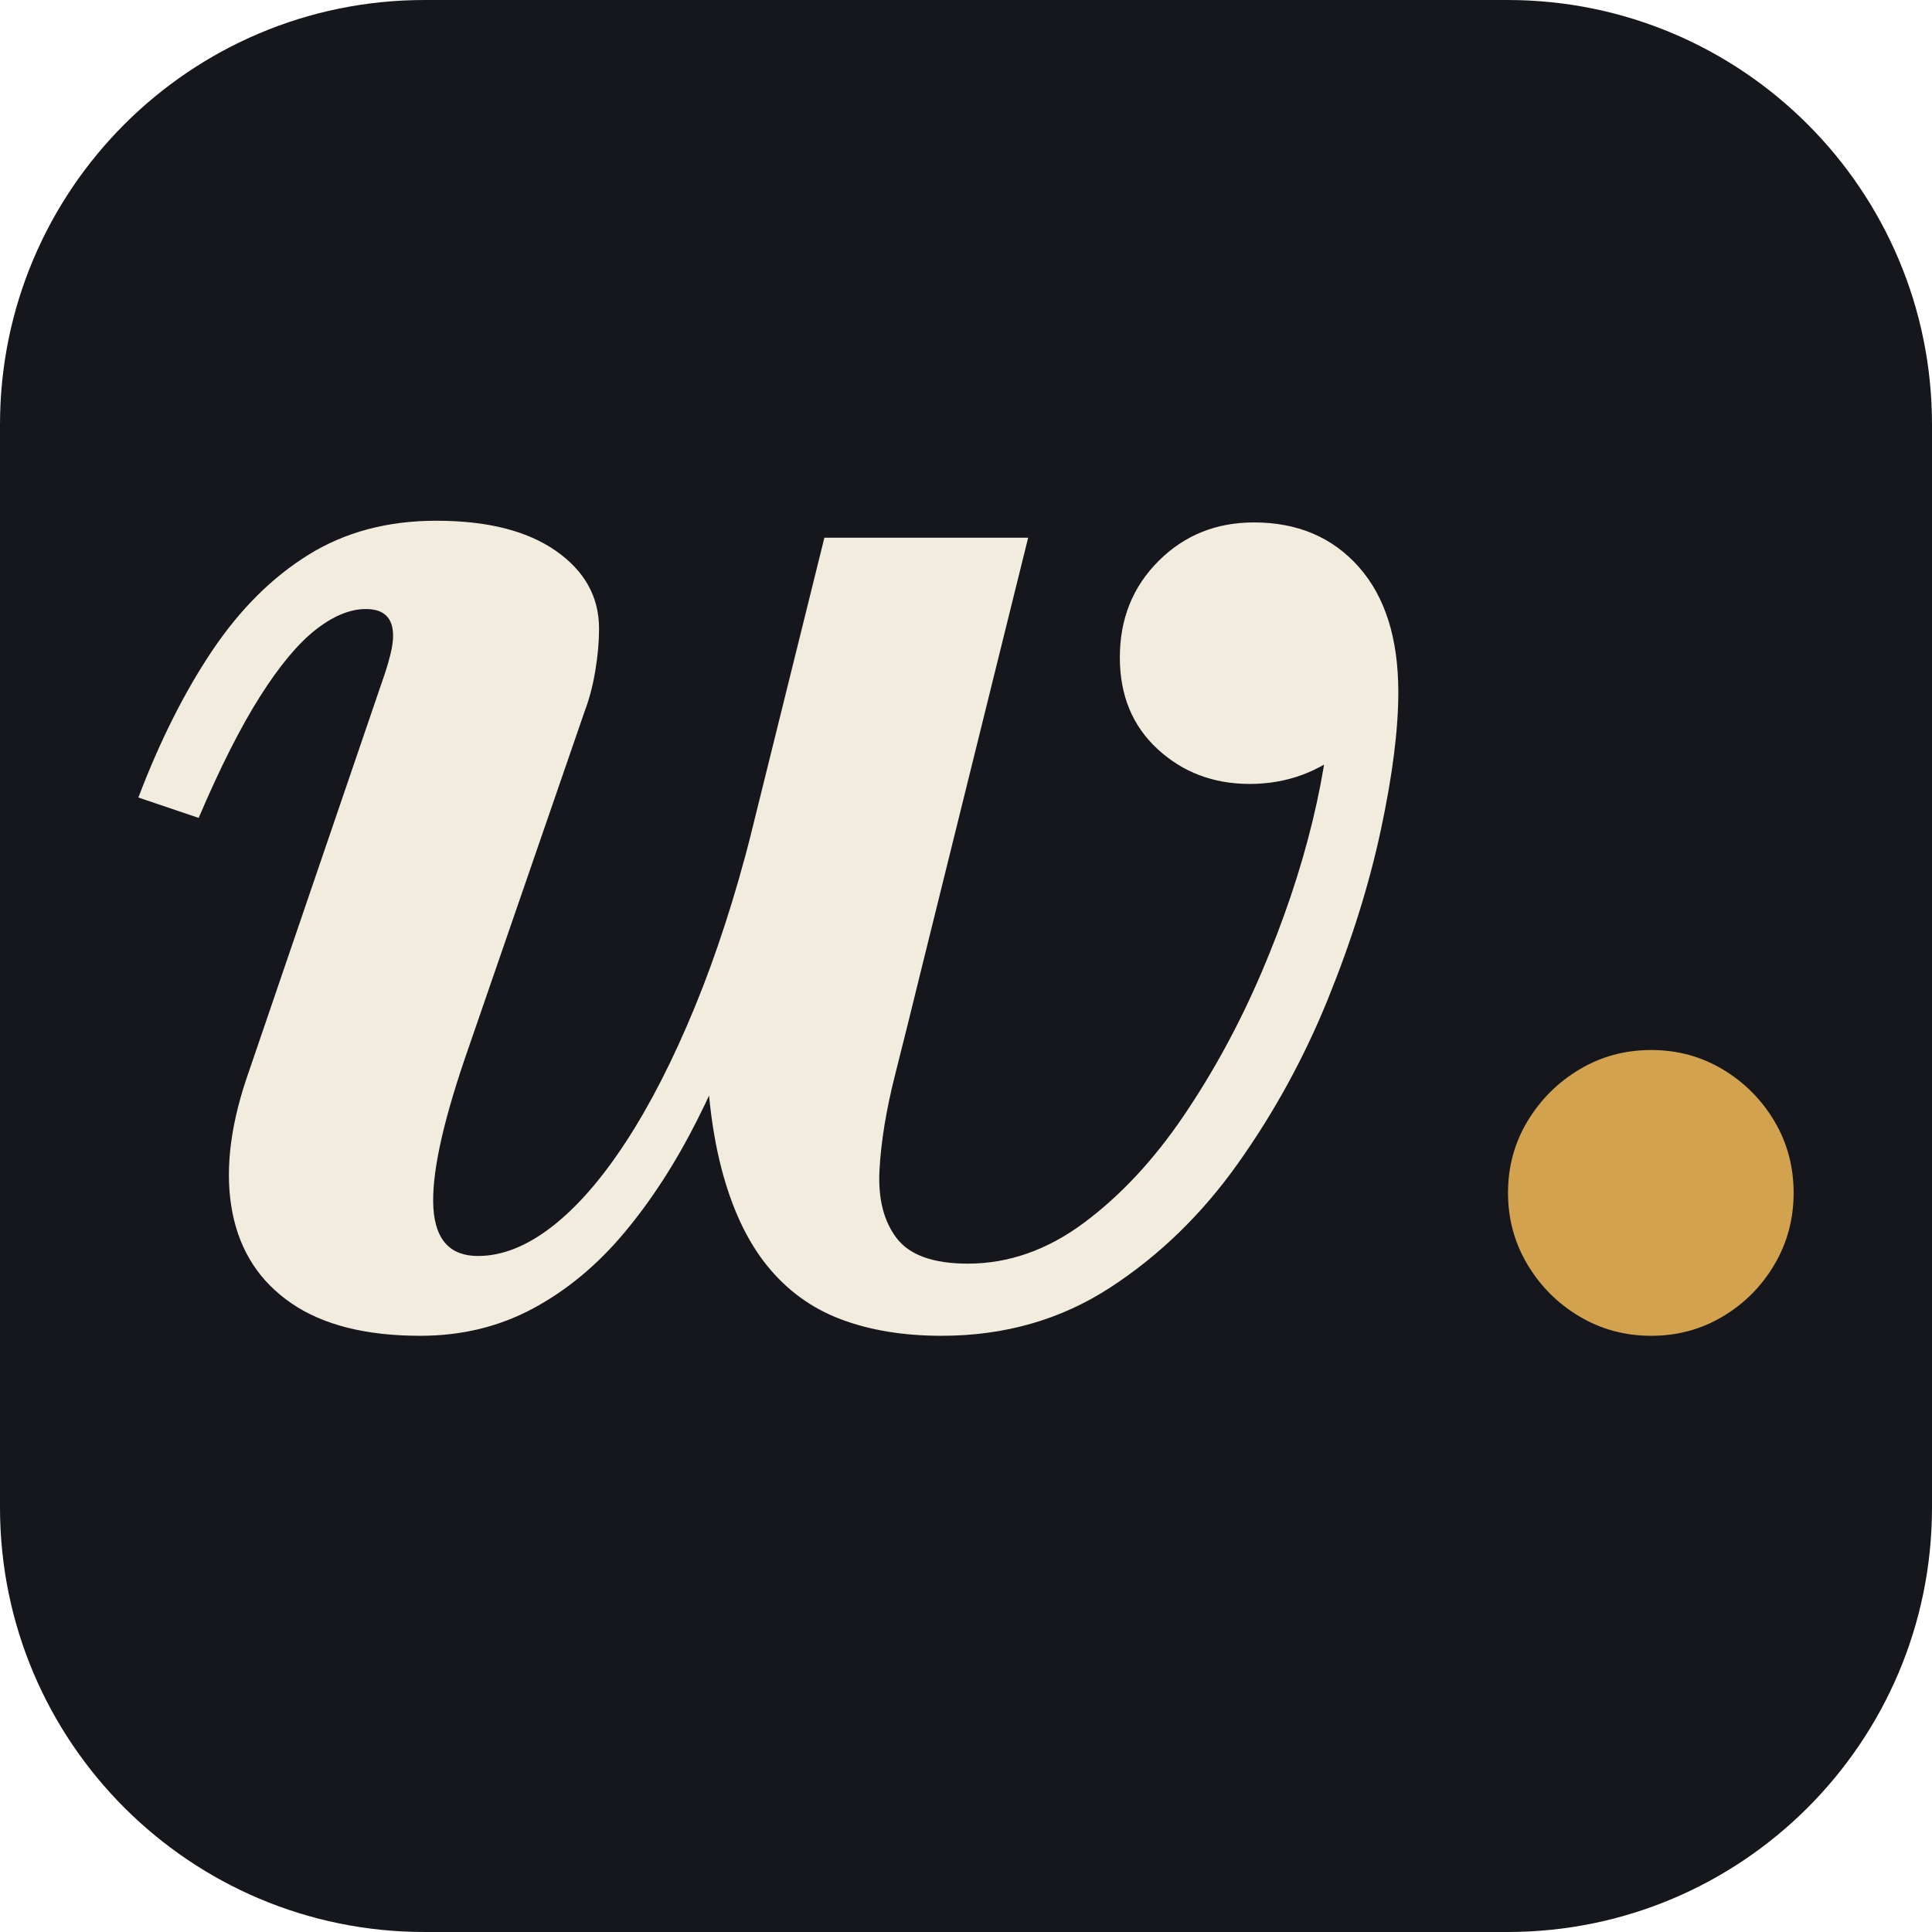
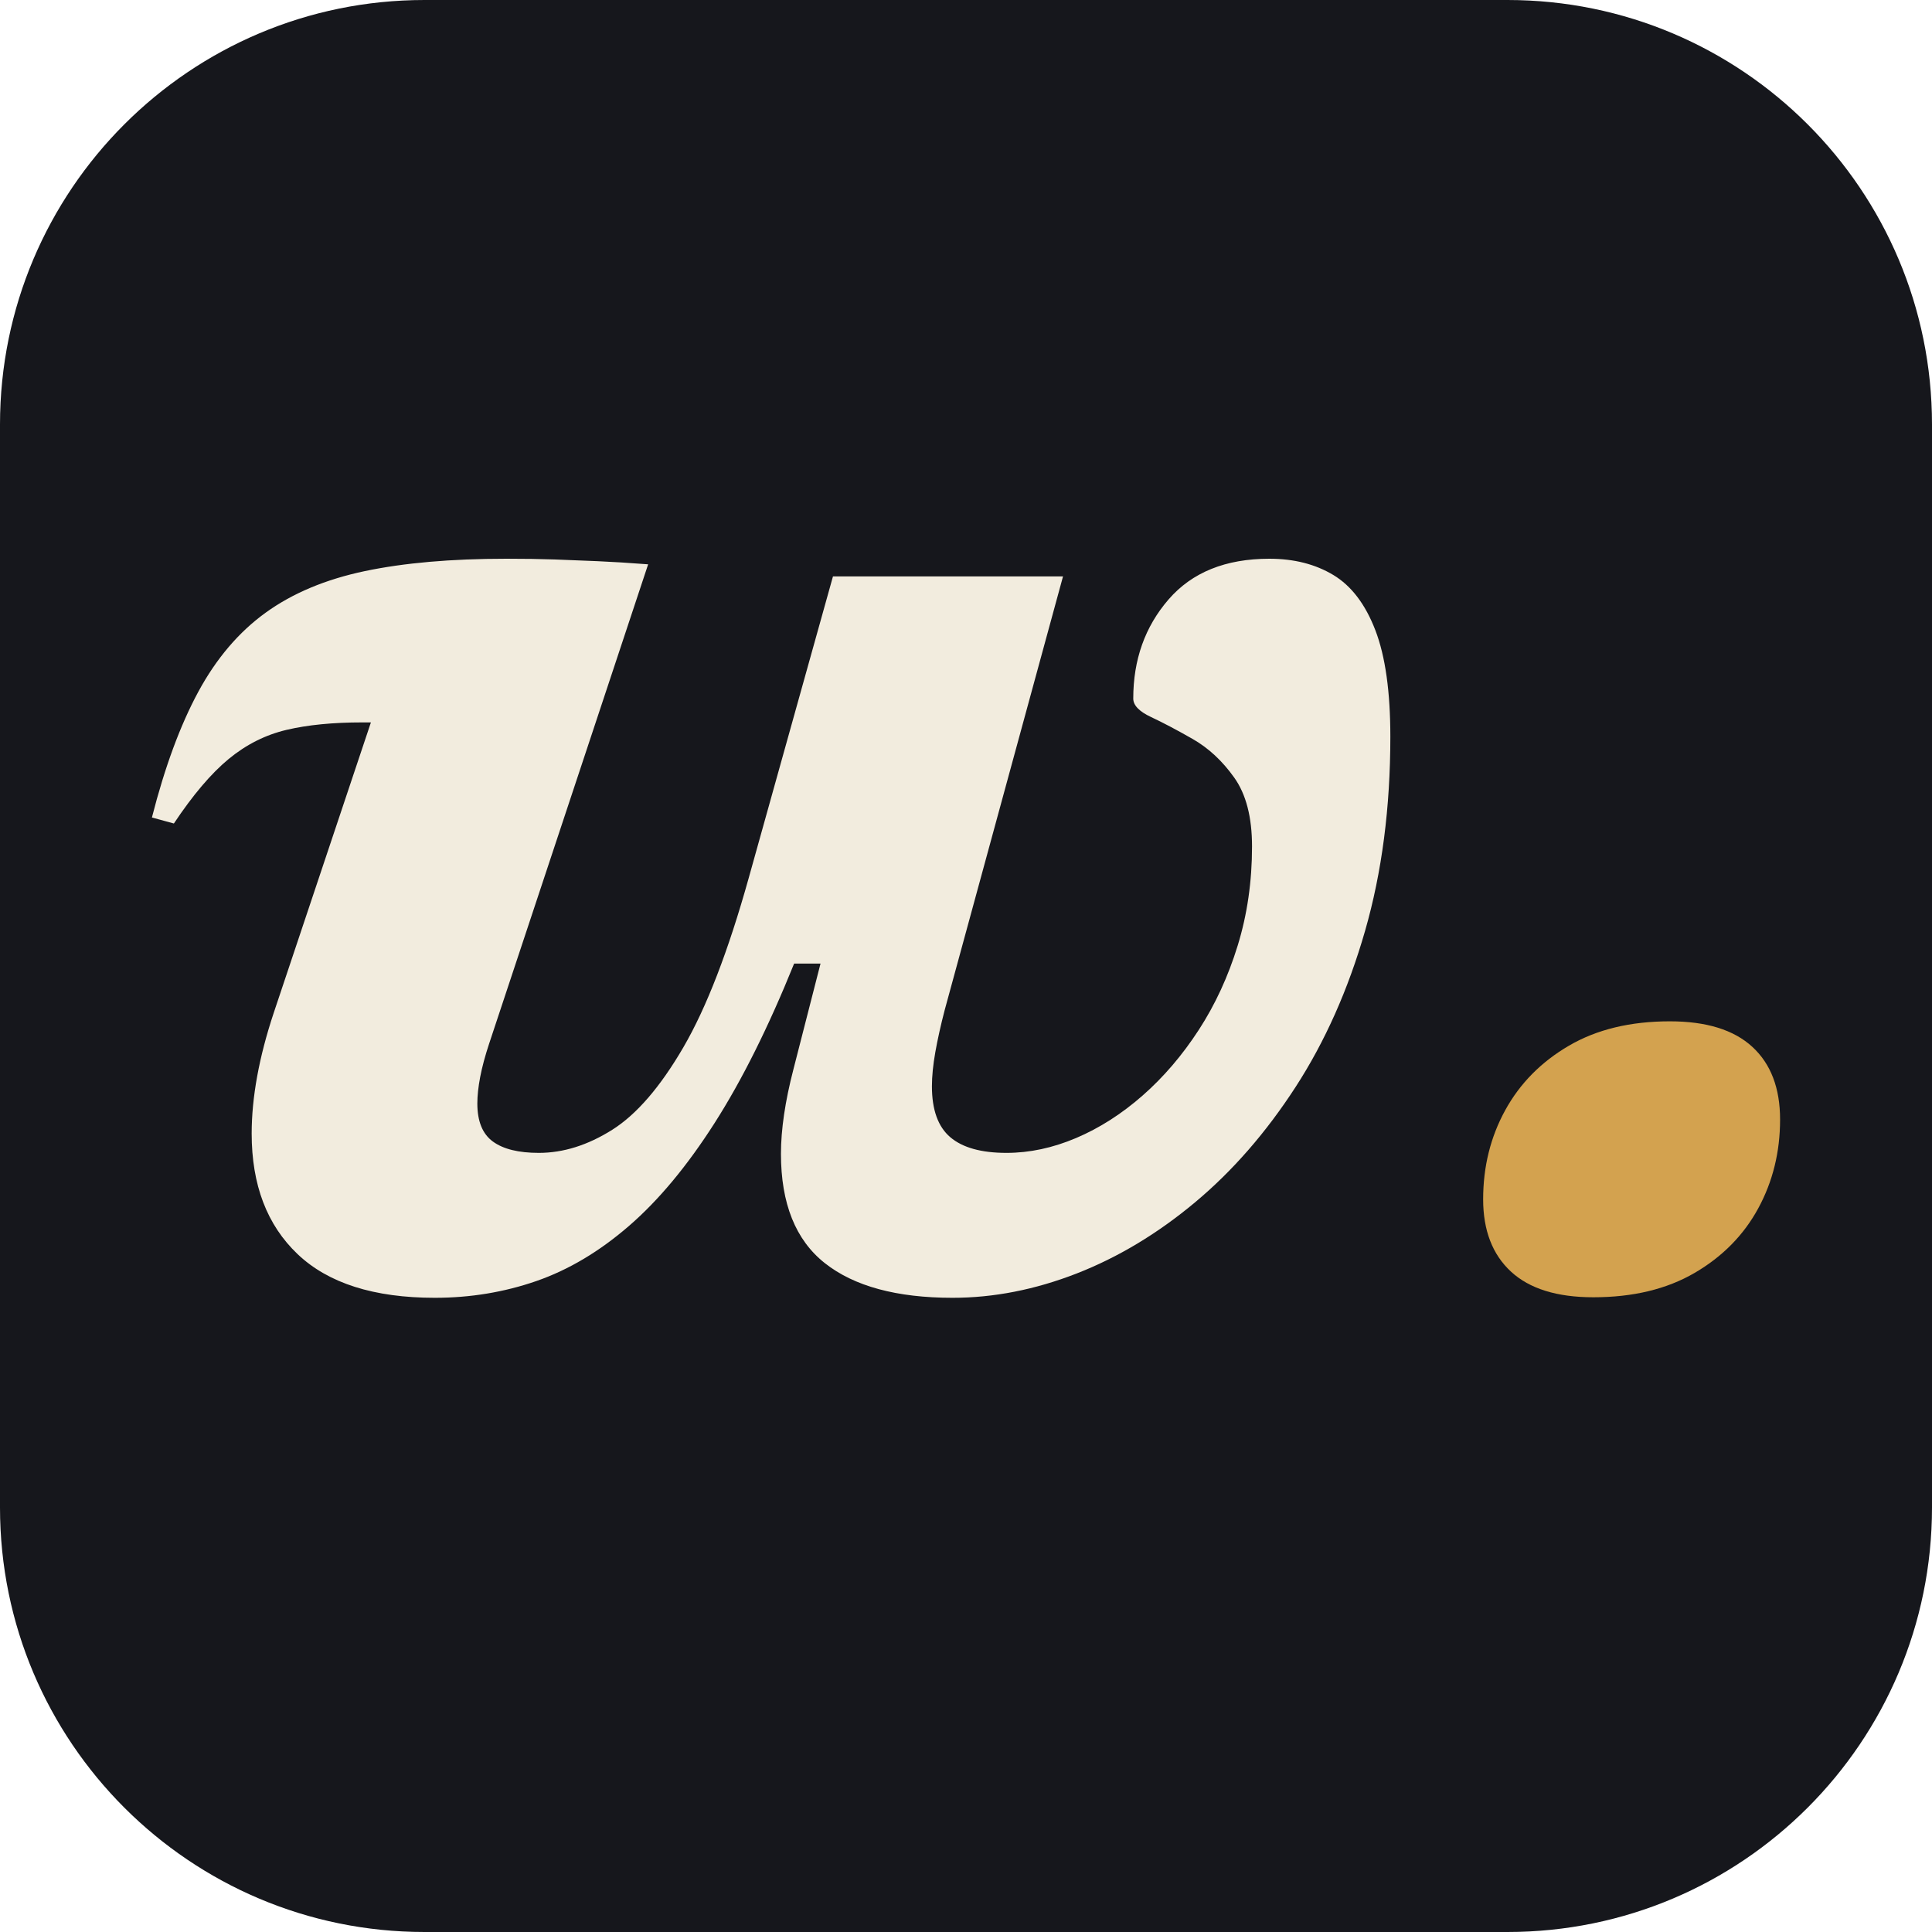
<svg xmlns="http://www.w3.org/2000/svg" viewBox="0.0 0.0 1024.0 1024.0" width="1024" height="1024">
  <rect x="0" y="0" width="1024" height="1024" rx="225" fill="#16171C" />
-   <path fill="#F2ECDE" d="M499.04 708Q468.89 708 445.63 699.23Q422.36 690.45 406.43 670.65Q390.5 650.85 382.22 618.67Q373.94 586.5 373.94 539.25L436.94 285H544.94L488.24 514.05Q481.31 542.4 474.34 569.98Q467.36 597.57 466.15 620.16Q464.93 642.75 475.24 656.25Q485.54 669.75 512.99 669.75Q545.39 669.75 574.46 648.15Q603.53 626.55 627.34 591.45Q651.14 556.35 668.65 515.4Q686.15 474.45 695.65 435.3Q705.14 396.15 705.14 366.9Q705.14 339.45 697.54 325.05Q689.93 310.65 664.64 310.65V277.8Q686.24 277.8 702.4 288.6Q718.55 299.4 727.6 314.93Q736.64 330.45 736.64 346.2Q736.64 377.7 714.14 396.6Q691.64 415.5 662.39 415.5Q633.59 415.5 613.57 397.05Q593.54 378.6 593.54 348.45Q593.54 317.85 614.02 297.38Q634.49 276.9 664.64 276.9Q699.29 276.9 720.22 300.53Q741.14 324.15 741.14 366.9Q741.14 396.6 731.87 439.94Q722.6 483.27 703.75 529.71Q684.89 576.15 656.14 616.65Q627.38 657.15 588.19 682.58Q548.99 708 499.04 708ZM222.74 708Q179.54 708 154.38 690.72Q129.23 673.44 123.2 642.75Q117.17 612.06 130.49 572.1L204.29 356.1Q205.64 352.05 206.99 346.61Q208.34 341.16 208.34 336.93Q208.34 322.8 193.94 322.8Q181.34 322.8 167.34 333.74Q153.35 344.67 137.87 369.06Q122.39 393.45 105.29 433.5L73.34 422.7Q90.44 377.7 112.49 344.85Q134.54 312 163.56 294Q192.59 276 231.29 276Q271.79 276 294.65 291.98Q317.51 307.95 317.51 333.15Q317.51 343.59 315.53 355.47Q313.55 367.35 309.95 376.8L246.14 561.75Q228.14 614.85 229.71 640.27Q231.29 665.7 253.34 665.7Q272.51 665.7 292.53 650.17Q312.56 634.65 331.77 605.17Q350.99 575.7 368.13 534.08Q385.28 492.45 398.42 440.7H424.07Q413.36 481.65 399.95 520.8Q386.54 559.95 369.39 593.92Q352.25 627.9 330.74 653.55Q309.23 679.2 282.36 693.6Q255.5 708 222.74 708Z" />
-   <path fill="#D3A24F" d="M875.15 708Q854.36 708 837.12 697.74Q819.89 687.48 809.58 670.21Q799.28 652.94 799.28 632.22Q799.28 611.43 809.61 594.27Q819.93 577.12 837.15 566.82Q854.36 556.53 875.15 556.53Q895.94 556.53 913.12 566.82Q930.3 577.12 940.48 594.27Q950.66 611.43 950.66 632.22Q950.66 653.01 940.49 670.24Q930.32 687.48 913.13 697.74Q895.94 708 875.15 708Z" />
+   <path fill="#F2ECDE" d="M441.49 305.51H563.42L500.72 535.29Q497.55 547.48 495.74 557.65Q493.94 567.82 493.94 575.75Q493.94 594.48 503.69 602.76Q513.44 611.05 533.47 611.05Q551.8 611.05 570.35 603.18Q588.89 595.31 605.57 580.69Q622.25 566.06 635.34 545.92Q648.43 525.79 656.01 501.15Q663.6 476.51 663.6 448.65Q663.6 425.38 654.16 412.13Q644.73 398.87 632.13 391.67Q619.52 384.47 610.09 380.05Q600.65 375.63 600.65 370.25Q600.65 339.34 619.34 317.74Q638.03 296.14 672.8 296.14Q692.39 296.14 706.73 304.78Q721.06 313.42 728.98 334.07Q736.91 354.71 736.91 390.49Q736.91 446.82 723.51 493.4Q710.11 539.99 686.67 576.16Q663.23 612.33 633.45 637.22Q603.67 662.11 570.62 674.99Q537.57 687.86 504.89 687.86Q460.41 687.86 437.17 669.48Q413.92 651.09 413.92 611.51Q413.92 601.94 415.57 590.72Q417.22 579.5 420.53 566.77L434.89 510.73H420.9Q400.53 561.14 378.75 595.23Q356.97 629.33 333.45 649.7Q309.93 670.08 284.32 678.97Q258.71 687.86 230.46 687.86Q182.1 687.86 157.75 664.73Q133.39 641.59 133.39 600.81Q133.39 572.04 145.07 536.87L196.59 382.89Q195.37 382.89 194.54 382.89Q193.71 382.89 192.05 382.89Q168.65 382.89 151.89 386.84Q135.12 390.8 121.2 402.28Q107.28 413.77 92.16 436.47L80.52 433.29Q90.75 393.22 105.08 366.7Q119.42 340.18 140.81 324.72Q162.21 309.26 193.35 302.7Q224.49 296.14 268.4 296.14Q282.84 296.14 294.02 296.53Q305.21 296.93 316.75 297.44Q328.29 297.94 343.53 299.1L259.27 553.1Q256.03 562.9 254.51 570.82Q253 578.74 253 584.86Q253 599.03 261.24 605.04Q269.47 611.05 285.58 611.05Q305.07 611.05 324.48 598.82Q343.88 586.6 362.25 555.01Q380.61 523.42 396.8 465.48L441.49 305.51Z" />
+   <path fill="#D3A24F" d="M885.06 541.32Q914.05 541.32 928.76 554.84Q943.48 568.36 943.48 593.39Q943.48 619.14 931.9 640.45Q920.32 661.76 898.18 674.67Q876.03 687.58 844.52 687.58Q815.53 687.58 800.81 673.95Q786.1 660.31 786.1 635.65Q786.1 609.76 797.79 588.45Q809.47 567.14 831.58 554.23Q853.69 541.32 885.06 541.32Z" />
</svg>
